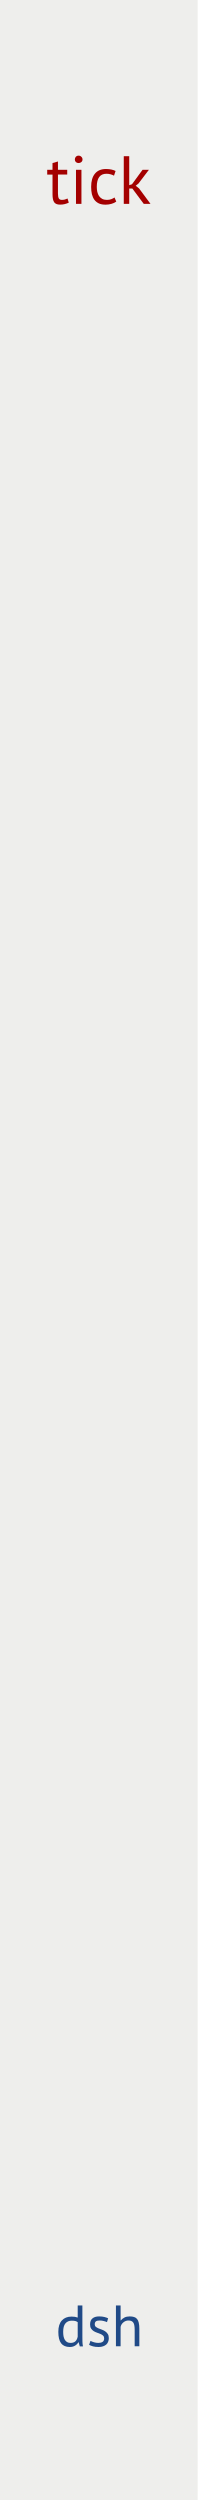
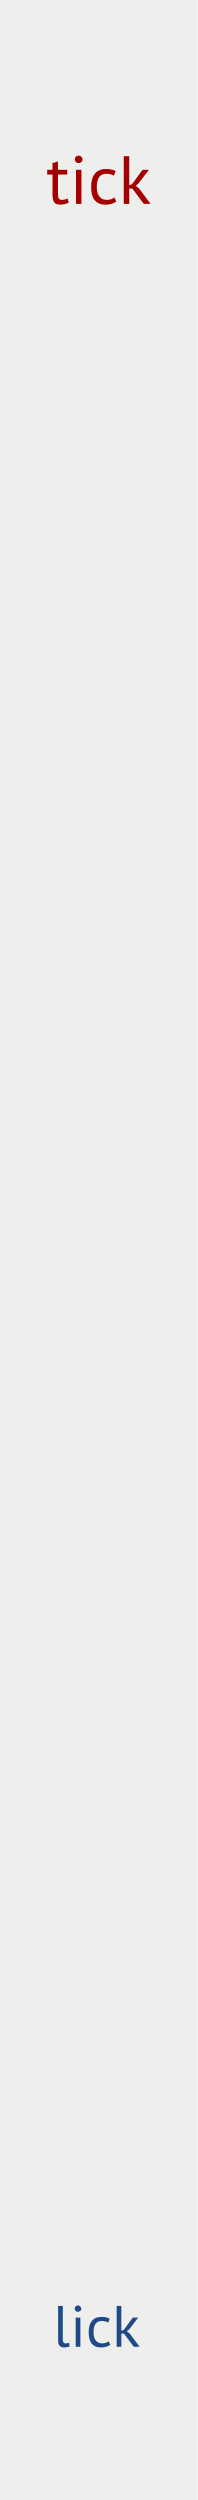
<svg xmlns="http://www.w3.org/2000/svg" width="10.16mm" height="128.5mm" viewBox="0 0 10.16 128.5" version="1.1" id="svg8">
  <defs id="defs2" />
  <g id="layer1">
    <rect style="fill:#eeeeec;stroke-width:0.265" id="rect10" width="10.16" height="128.5" x="0" y="0" />
-     <g aria-label="dsh" id="text14" style="font-style:normal;font-weight:normal;font-size:3px;line-height:1.25;font-family:sans-serif;fill:#000000;fill-opacity:1;stroke:none;stroke-width:0.265" transform="translate(0,-5.81734)">
-       <path d="m 4.234,125.901 q 0,0.153 0.003,0.279 0.003,0.123 0.027,0.243 h -0.162 l -0.06,-0.213 h -0.012 q -0.06,0.105 -0.174,0.174 -0.114,0.069 -0.267,0.069 -0.3,0 -0.447,-0.189 -0.144,-0.189 -0.144,-0.591 0,-0.384 0.18,-0.582 0.183,-0.201 0.501,-0.201 0.111,0 0.174,0.012 0.066,0.012 0.141,0.039 v -0.624 h 0.24 z m -0.606,0.342 q 0.153,0 0.243,-0.078 0.09,-0.081 0.123,-0.243 v -0.744 q -0.054,-0.042 -0.123,-0.06 -0.069,-0.018 -0.183,-0.018 -0.207,0 -0.324,0.138 -0.117,0.135 -0.117,0.435 0,0.123 0.018,0.228 0.021,0.105 0.066,0.18 0.045,0.075 0.117,0.12 0.075,0.042 0.18,0.042 z" style="font-style:normal;font-variant:normal;font-weight:normal;font-stretch:normal;font-size:3px;font-family:'PT Sans';-inkscape-font-specification:'PT Sans';fill:#204a87;stroke:none;stroke-width:0.265" id="path29" />
-       <path d="m 5.353,126.009 q 0,-0.09 -0.054,-0.141 -0.054,-0.051 -0.135,-0.084 -0.078,-0.036 -0.174,-0.066 -0.093,-0.033 -0.174,-0.081 -0.078,-0.051 -0.132,-0.129 -0.054,-0.078 -0.054,-0.21 0,-0.216 0.123,-0.315 0.123,-0.102 0.342,-0.102 0.162,0 0.27,0.03 0.111,0.027 0.192,0.066 l -0.057,0.198 q -0.069,-0.033 -0.168,-0.057 -0.096,-0.027 -0.207,-0.027 -0.132,0 -0.195,0.045 -0.06,0.045 -0.06,0.156 0,0.078 0.054,0.123 0.054,0.042 0.132,0.078 0.081,0.033 0.174,0.066 0.096,0.033 0.174,0.087 0.081,0.054 0.135,0.138 0.054,0.081 0.054,0.216 0,0.096 -0.033,0.18 -0.03,0.084 -0.096,0.144 -0.066,0.06 -0.165,0.093 -0.096,0.036 -0.228,0.036 -0.171,0 -0.291,-0.033 -0.12,-0.033 -0.201,-0.078 l 0.072,-0.204 q 0.069,0.039 0.18,0.072 0.111,0.033 0.225,0.033 0.129,0 0.213,-0.051 0.084,-0.051 0.084,-0.183 z" style="font-style:normal;font-variant:normal;font-weight:normal;font-stretch:normal;font-size:3px;font-family:'PT Sans';-inkscape-font-specification:'PT Sans';fill:#204a87;stroke:none;stroke-width:0.265" id="path31" />
-       <path d="m 6.922,126.417 v -0.855 q 0,-0.117 -0.015,-0.204 -0.012,-0.09 -0.048,-0.147 -0.036,-0.06 -0.099,-0.09 -0.06,-0.03 -0.159,-0.03 -0.141,0 -0.255,0.093 -0.114,0.09 -0.147,0.234 v 0.999 h -0.24 v -2.1 h 0.24 v 0.768 h 0.012 q 0.078,-0.093 0.186,-0.147 0.111,-0.057 0.273,-0.057 0.126,0 0.219,0.03 0.093,0.027 0.153,0.099 0.063,0.072 0.09,0.195 0.03,0.12 0.03,0.306 v 0.906 z" style="font-style:normal;font-variant:normal;font-weight:normal;font-stretch:normal;font-size:3px;font-family:'PT Sans';-inkscape-font-specification:'PT Sans';fill:#204a87;stroke:none;stroke-width:0.265" id="path33" />
-     </g>
    <g id="g966" transform="translate(0,4)">
      <path d="m 2.426,4.728 h 0.273 V 4.381 l 0.28,-0.081 v 0.427 h 0.476 v 0.245 h -0.476 v 0.97 q 0,0.182 0.045,0.259 0.045,0.073 0.154,0.073 0.091,0 0.154,-0.018 0.063,-0.021 0.14,-0.052 l 0.063,0.213 q -0.095,0.045 -0.206,0.073 -0.112,0.028 -0.241,0.028 -0.213,0 -0.301,-0.119 -0.087,-0.122 -0.087,-0.406 V 4.973 h -0.273 z" style="font-style:normal;font-variant:normal;font-weight:normal;font-stretch:normal;font-size:3.5px;line-height:1.25;font-family:'PT Sans';-inkscape-font-specification:'PT Sans';fill:#a40000;fill-opacity:1;stroke:none;stroke-width:0.265" id="path20" />
      <path d="m 3.906,4.728 h 0.28 v 1.75 h -0.28 z m -0.059,-0.532 q 0,-0.081 0.052,-0.137 0.056,-0.059 0.14,-0.059 0.084,0 0.143,0.059 0.059,0.056 0.059,0.137 0,0.081 -0.059,0.133 -0.059,0.052 -0.143,0.052 -0.084,0 -0.14,-0.052 -0.052,-0.052 -0.052,-0.133 z" style="font-style:normal;font-variant:normal;font-weight:normal;font-stretch:normal;font-size:3.5px;line-height:1.25;font-family:'PT Sans';-inkscape-font-specification:'PT Sans';fill:#a40000;fill-opacity:1;stroke:none;stroke-width:0.265" id="path22" />
      <path d="m 5.976,6.362 q -0.105,0.077 -0.248,0.116 -0.143,0.042 -0.301,0.042 -0.203,0 -0.343,-0.063 -0.14,-0.067 -0.231,-0.185 -0.087,-0.122 -0.13,-0.29 -0.038,-0.172 -0.038,-0.378 0,-0.445 0.196,-0.679 0.196,-0.238 0.564,-0.238 0.168,0 0.283,0.028 0.119,0.025 0.213,0.073 l -0.081,0.241 q -0.081,-0.045 -0.178,-0.07 -0.098,-0.028 -0.21,-0.028 -0.497,0 -0.497,0.672 0,0.133 0.025,0.256 0.028,0.119 0.087,0.213 0.063,0.091 0.161,0.147 0.102,0.056 0.248,0.056 0.126,0 0.224,-0.038 0.102,-0.038 0.165,-0.087 z" style="font-style:normal;font-variant:normal;font-weight:normal;font-stretch:normal;font-size:3.5px;line-height:1.25;font-family:'PT Sans';-inkscape-font-specification:'PT Sans';fill:#a40000;fill-opacity:1;stroke:none;stroke-width:0.265" id="path24" />
      <path d="m 6.803,5.691 h -0.161 V 6.478 h -0.28 v -2.45 h 0.28 v 1.491 l 0.143,-0.049 0.542,-0.742 h 0.326 l -0.535,0.704 -0.143,0.116 0.175,0.14 0.585,0.791 h -0.346 z" style="font-style:normal;font-variant:normal;font-weight:normal;font-stretch:normal;font-size:3.5px;line-height:1.25;font-family:'PT Sans';-inkscape-font-specification:'PT Sans';fill:#a40000;fill-opacity:1;stroke:none;stroke-width:0.265" id="path26" />
+     </g>
+     <g aria-label="lick" id="text66" style="font-style:normal;font-weight:normal;font-size:3px;line-height:1.25;font-family:sans-serif;fill:#204a87;fill-opacity:1;stroke:none;stroke-width:0.265">
+       <path d="m 3.228,120.255 q 0,0.105 0.036,0.15 0.036,0.045 0.102,0.045 0.039,0 0.084,-0.006 0.045,-0.006 0.102,-0.027 l 0.027,0.189 q -0.048,0.024 -0.135,0.039 -0.084,0.015 -0.147,0.015 -0.135,0 -0.222,-0.075 -0.087,-0.078 -0.087,-0.261 v -1.8 h 0.24 z" style="font-style:normal;font-variant:normal;font-weight:normal;font-stretch:normal;font-size:3px;font-family:'PT Sans';-inkscape-font-specification:'PT Sans';fill:#204a87;stroke-width:0.265" id="path60" />
+       <path d="m 3.891,119.124 h 0.24 v 1.5 h -0.24 z m -0.051,-0.456 q 0,-0.069 0.045,-0.117 0.048,-0.051 0.12,-0.051 0.072,0 0.123,0.051 0.051,0.048 0.051,0.117 0,0.069 -0.051,0.114 -0.051,0.045 -0.123,0.045 -0.072,0 -0.12,-0.045 -0.045,-0.045 -0.045,-0.114 z" style="font-style:normal;font-variant:normal;font-weight:normal;font-stretch:normal;font-size:3px;font-family:'PT Sans';-inkscape-font-specification:'PT Sans';fill:#204a87;stroke-width:0.265" id="path62" />
+       <path d="m 5.666,120.525 q -0.09,0.066 -0.213,0.099 -0.123,0.036 -0.258,0.036 -0.174,0 -0.294,-0.054 -0.12,-0.057 -0.198,-0.159 -0.075,-0.105 -0.111,-0.249 -0.033,-0.147 -0.033,-0.324 0,-0.381 0.168,-0.582 0.168,-0.204 0.483,-0.204 0.144,0 0.243,0.024 0.102,0.021 0.183,0.063 l -0.069,0.207 q -0.069,-0.039 -0.153,-0.06 -0.084,-0.024 -0.18,-0.024 -0.426,0 -0.426,0.576 0,0.114 0.021,0.219 0.024,0.102 0.075,0.183 0.054,0.078 0.138,0.126 0.087,0.048 0.213,0.048 0.108,0 0.192,-0.033 0.087,-0.033 0.141,-0.075 z" style="font-style:normal;font-variant:normal;font-weight:normal;font-stretch:normal;font-size:3px;font-family:'PT Sans';-inkscape-font-specification:'PT Sans';fill:#204a87;stroke-width:0.265" id="path64" />
+       <path d="m 6.374,119.949 h -0.138 v 0.675 h -0.24 v -2.1 h 0.24 v 1.278 l 0.123,-0.042 0.465,-0.636 h 0.279 l -0.459,0.603 -0.123,0.099 0.15,0.12 0.501,0.678 h -0.297 z" style="font-style:normal;font-variant:normal;font-weight:normal;font-stretch:normal;font-size:3px;font-family:'PT Sans';-inkscape-font-specification:'PT Sans';fill:#204a87;stroke-width:0.265" id="path66" />
    </g>
  </g>
  <g id="layer2" style="display:none">
    <circle style="fill:#0000ff;fill-opacity:1;stroke:none;stroke-width:0.138" id="clockOut" cx="5.08" cy="29.408" r="4" />
    <circle style="fill:#ff00ff;fill-opacity:1;stroke:none;stroke-width:0.035" id="clockLed" cx="5.08" cy="39.638" r="1" />
  </g>
</svg>
